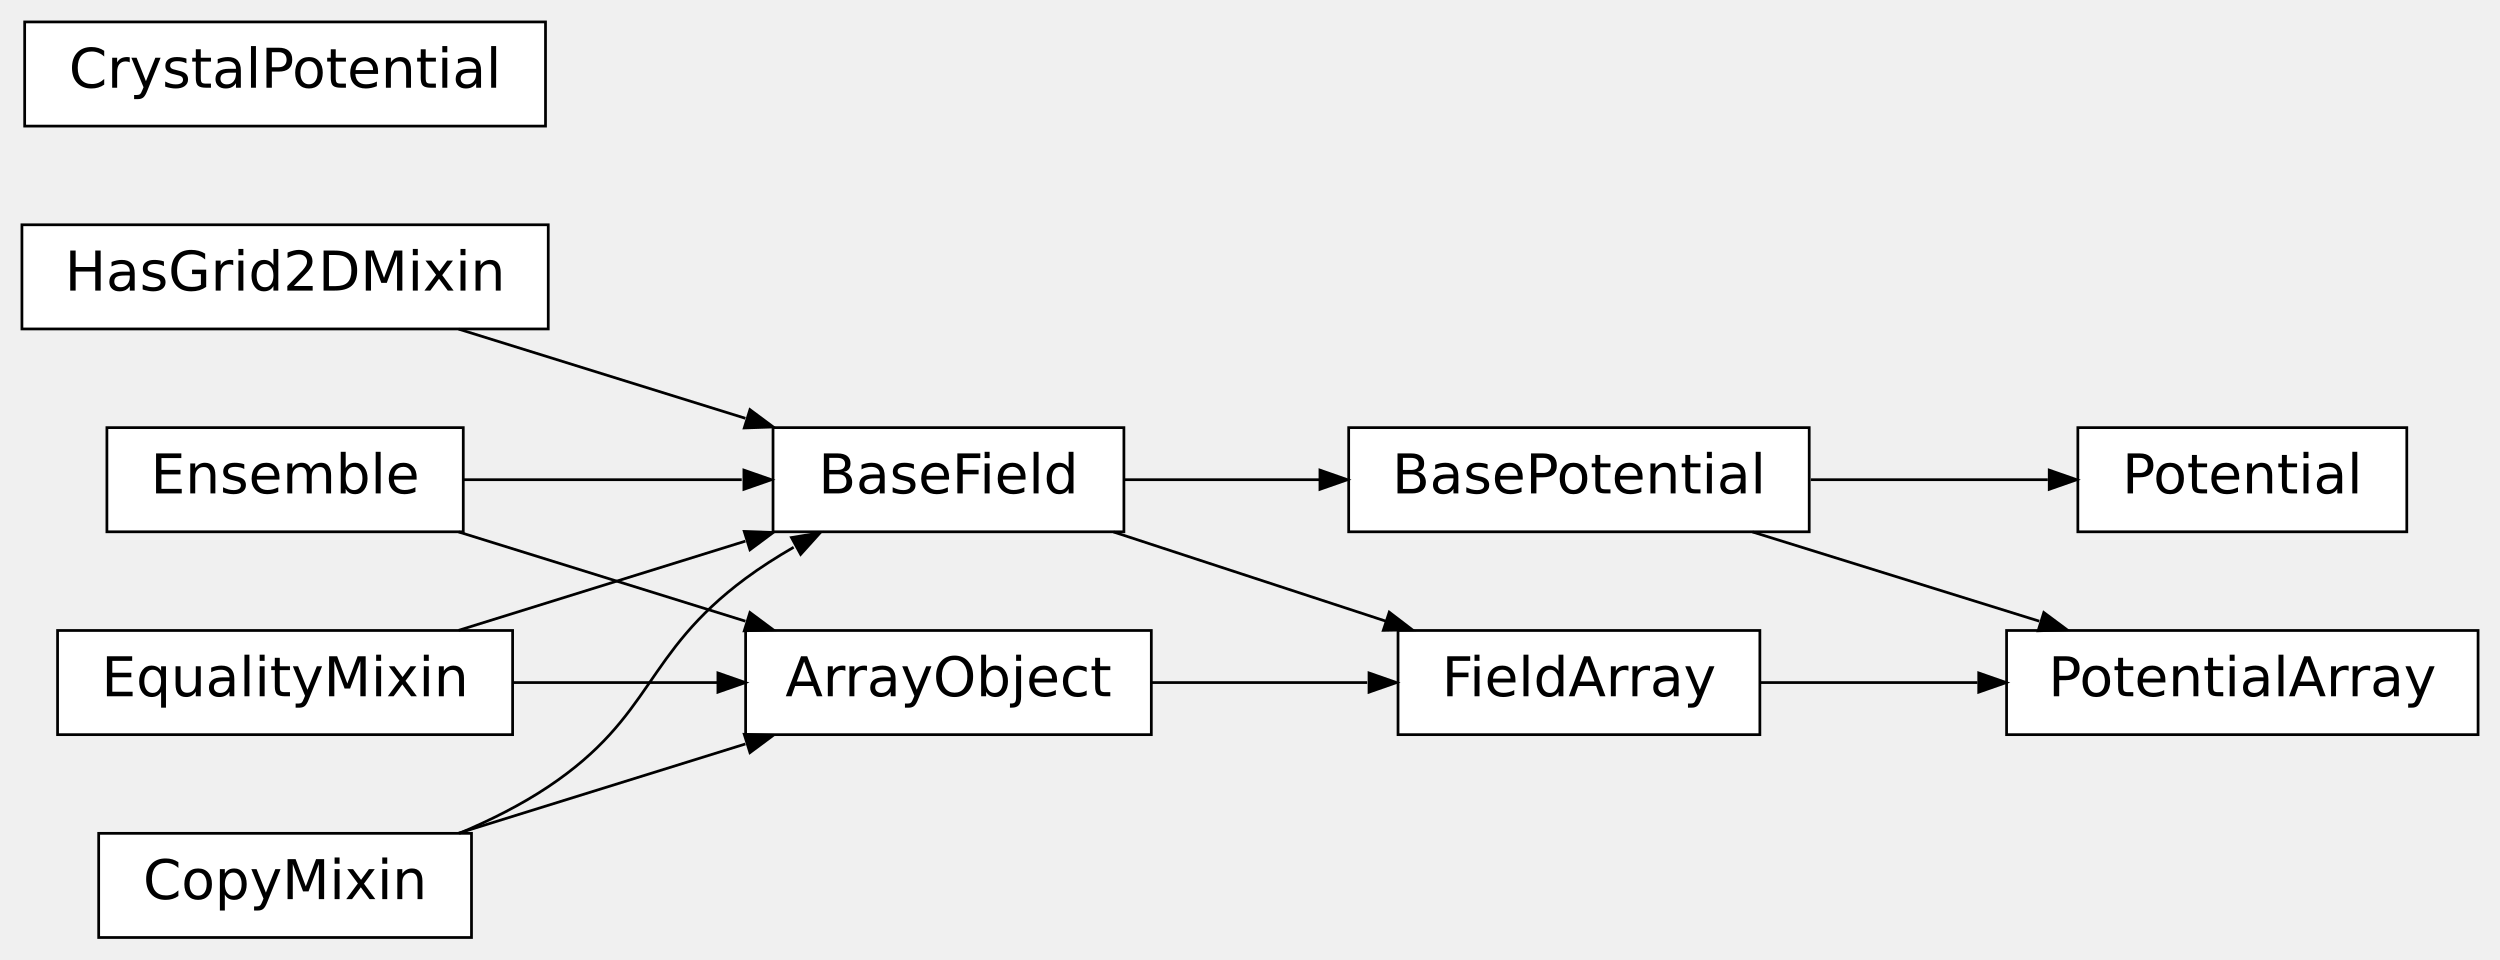
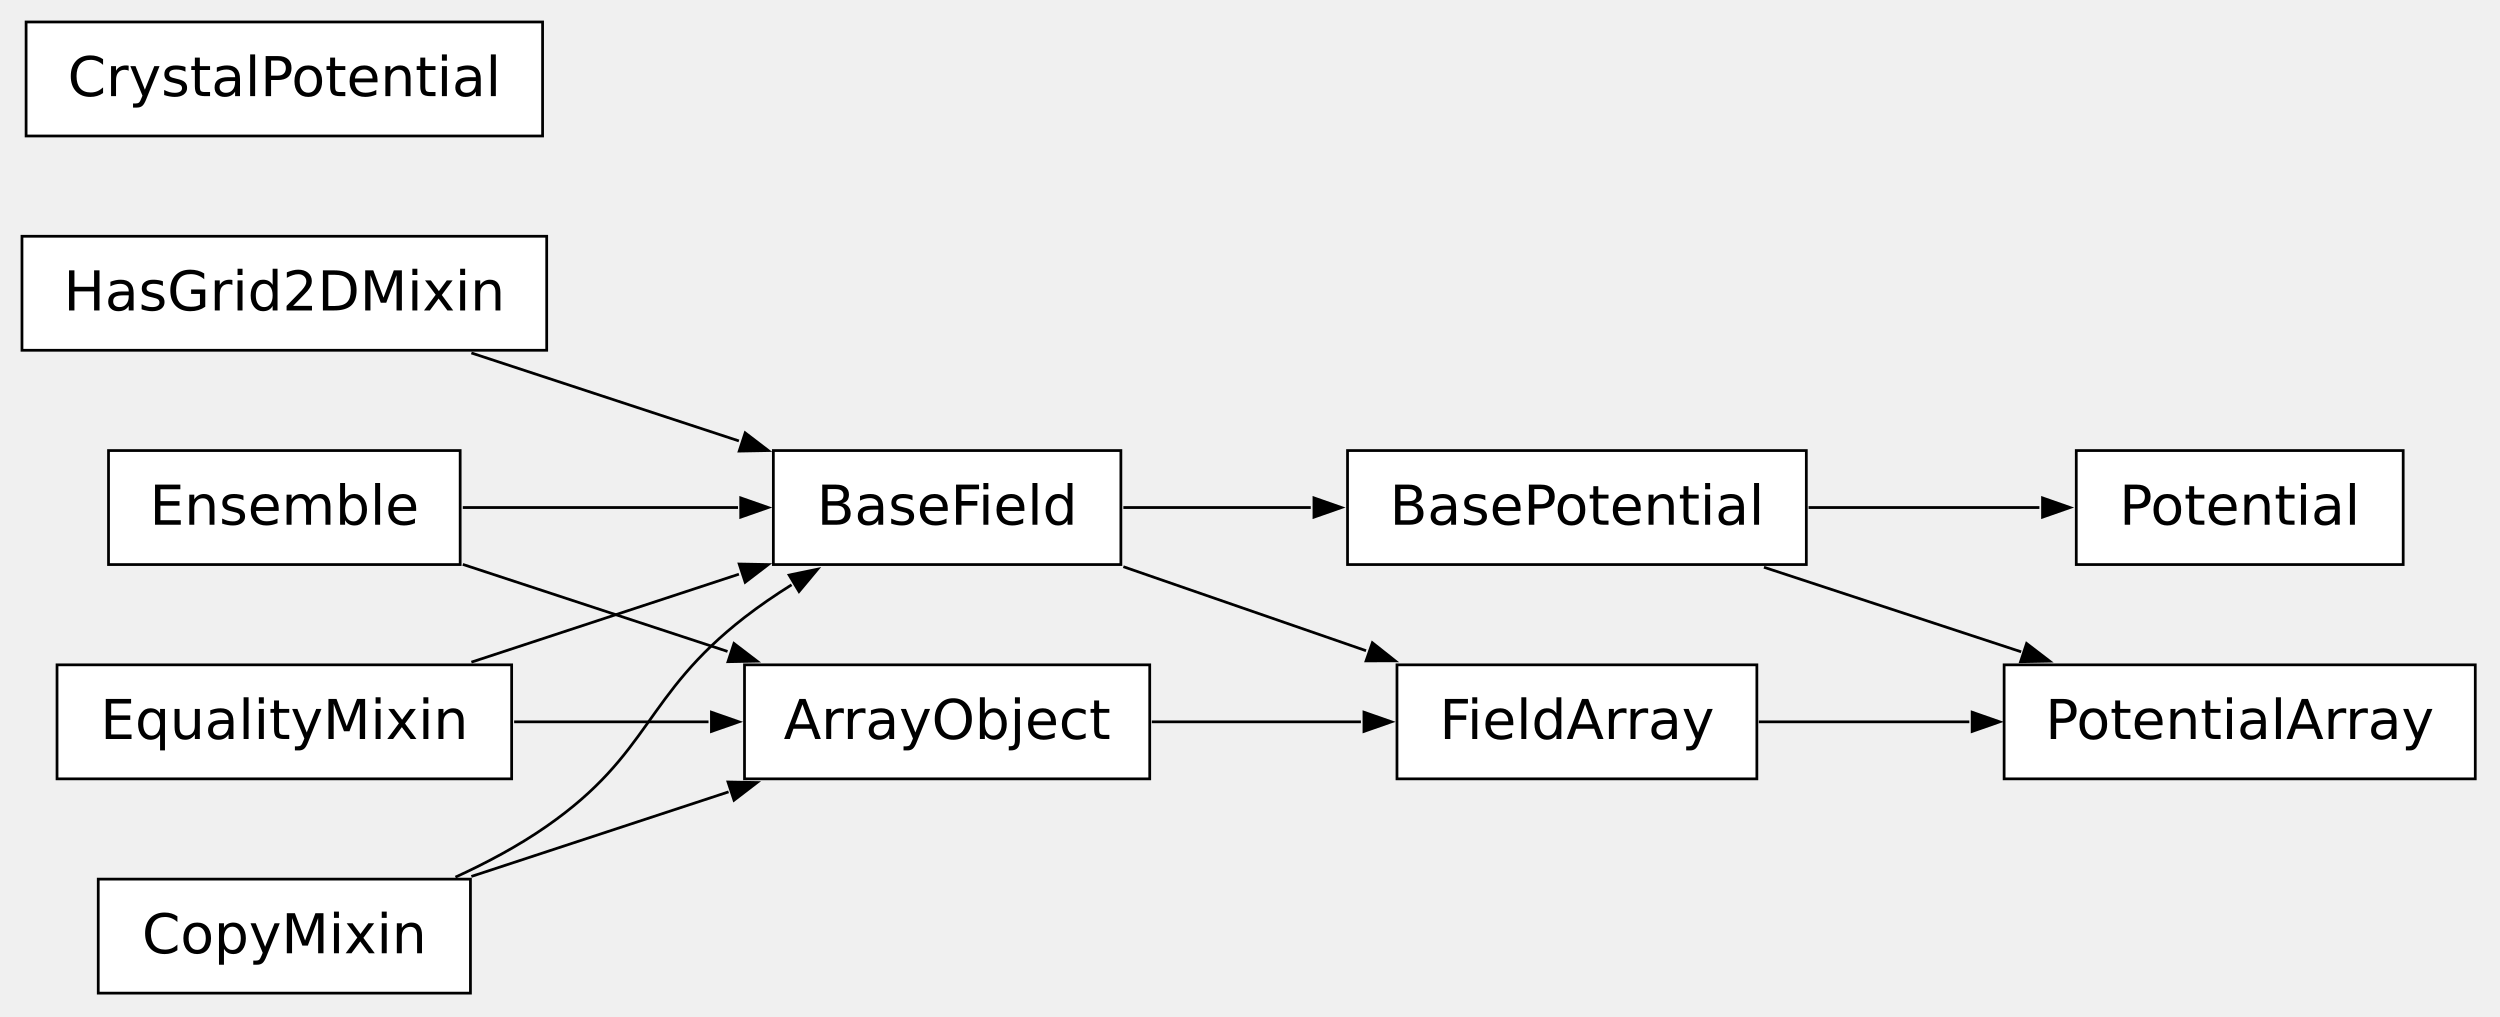
- <svg xmlns="http://www.w3.org/2000/svg" xmlns:xlink="http://www.w3.org/1999/xlink" width="456pt" height="175pt" viewBox="0.00 0.00 456.00 175.00">
-   <g id="graph0" class="graph" transform="scale(1 1) rotate(0) translate(4 171)">
+ <svg xmlns="http://www.w3.org/2000/svg" xmlns:xlink="http://www.w3.org/1999/xlink" width="455pt" height="185pt" viewBox="0.00 0.00 455.00 185.00">
+   <g id="graph0" class="graph" transform="scale(1 1) rotate(0) translate(4 180.75)">
    <g id="node1" class="node">
      <g id="a_node1">
        <a xlink:href="../reference/api/apidocs/abtem/abtem.array.html#abtem.array.ArrayObject" xlink:title="A base class for simulation objects described by an array and associated" target="_top">
-           <polygon fill="white" stroke="black" stroke-width="0.5" points="206,-56 132,-56 132,-37 206,-37 206,-56" />
-           <text text-anchor="middle" x="169" y="-44" font-family="Vera Sans, DejaVu Sans, Liberation Sans, Arial, Helvetica, sans" font-size="10.00">ArrayObject</text>
+           <polygon fill="white" stroke="black" stroke-width="0.5" points="205.25,-59.75 131.5,-59.75 131.5,-39 205.25,-39 205.25,-59.75" />
+           <text xml:space="preserve" text-anchor="middle" x="168.38" y="-46.25" font-family="Vera Sans, DejaVu Sans, Liberation Sans, Arial, Helvetica, sans" font-size="10.00">ArrayObject</text>
        </a>
      </g>
    </g>
    <g id="node9" class="node">
      <g id="a_node9">
        <a xlink:href="../reference/api/apidocs/abtem/abtem.potentials.iam.html#abtem.potentials.iam.FieldArray" xlink:title="FieldArray" target="_top">
-           <polygon fill="white" stroke="black" stroke-width="0.5" points="317,-56 251,-56 251,-37 317,-37 317,-56" />
-           <text text-anchor="middle" x="284" y="-44" font-family="Vera Sans, DejaVu Sans, Liberation Sans, Arial, Helvetica, sans" font-size="10.00">FieldArray</text>
+           <polygon fill="white" stroke="black" stroke-width="0.5" points="315.75,-59.75 250.25,-59.75 250.25,-39 315.75,-39 315.75,-59.75" />
+           <text xml:space="preserve" text-anchor="middle" x="283" y="-46.25" font-family="Vera Sans, DejaVu Sans, Liberation Sans, Arial, Helvetica, sans" font-size="10.00">FieldArray</text>
        </a>
      </g>
    </g>
    <g id="edge10" class="edge">
-       <path fill="none" stroke="black" stroke-width="0.5" d="M206.06,-46.5C218.61,-46.5 232.71,-46.5 245.38,-46.5" />
-       <polygon fill="black" stroke="black" stroke-width="0.5" points="245.71,-48.25 250.71,-46.5 245.71,-44.75 245.71,-48.25" />
+       <path fill="none" stroke="black" stroke-width="0.5" d="M205.63,-49.38C217.79,-49.38 231.38,-49.38 243.69,-49.38" />
+       <polygon fill="black" stroke="black" stroke-width="0.5" points="244.24,-51.13 249.24,-49.38 244.24,-47.63 244.24,-51.13" />
    </g>
    <g id="node2" class="node">
      <g id="a_node2">
        <a xlink:href="../reference/api/apidocs/abtem/abtem.core.ensemble.html#abtem.core.ensemble.Ensemble" xlink:title="Ensemble" target="_top">
-           <polygon fill="white" stroke="black" stroke-width="0.5" points="80.5,-93 15.5,-93 15.5,-74 80.5,-74 80.5,-93" />
-           <text text-anchor="middle" x="48" y="-81" font-family="Vera Sans, DejaVu Sans, Liberation Sans, Arial, Helvetica, sans" font-size="10.00">Ensemble</text>
+           <polygon fill="white" stroke="black" stroke-width="0.5" points="79.75,-98.75 15.75,-98.75 15.75,-78 79.75,-78 79.75,-98.75" />
+           <text xml:space="preserve" text-anchor="middle" x="47.75" y="-85.25" font-family="Vera Sans, DejaVu Sans, Liberation Sans, Arial, Helvetica, sans" font-size="10.00">Ensemble</text>
        </a>
      </g>
    </g>
    <g id="edge1" class="edge">
-       <path fill="none" stroke="black" stroke-width="0.5" d="M79.65,-73.97C95.62,-69 115.26,-62.9 131.96,-57.7" />
-       <polygon fill="black" stroke="black" stroke-width="0.5" points="132.79,-59.28 137.04,-56.12 131.75,-55.94 132.79,-59.28" />
+       <path fill="none" stroke="black" stroke-width="0.5" d="M80.23,-78.03C95.01,-73.17 112.78,-67.32 128.41,-62.19" />
+       <polygon fill="black" stroke="black" stroke-width="0.5" points="129.58,-63.64 133.79,-60.42 128.49,-60.32 129.58,-63.64" />
    </g>
    <g id="node5" class="node">
      <g id="a_node5">
        <a xlink:href="../reference/api/apidocs/abtem/abtem.potentials.iam.html#abtem.potentials.iam.BaseField" xlink:title="BaseField" target="_top">
-           <polygon fill="white" stroke="black" stroke-width="0.5" points="201,-93 137,-93 137,-74 201,-74 201,-93" />
-           <text text-anchor="middle" x="169" y="-81" font-family="Vera Sans, DejaVu Sans, Liberation Sans, Arial, Helvetica, sans" font-size="10.00">BaseField</text>
+           <polygon fill="white" stroke="black" stroke-width="0.5" points="200,-98.75 136.75,-98.75 136.75,-78 200,-78 200,-98.75" />
+           <text xml:space="preserve" text-anchor="middle" x="168.38" y="-85.25" font-family="Vera Sans, DejaVu Sans, Liberation Sans, Arial, Helvetica, sans" font-size="10.00">BaseField</text>
        </a>
      </g>
    </g>
    <g id="edge4" class="edge">
-       <path fill="none" stroke="black" stroke-width="0.5" d="M80.58,-83.5C96.17,-83.5 115.06,-83.5 131.29,-83.5" />
-       <polygon fill="black" stroke="black" stroke-width="0.5" points="131.69,-85.25 136.69,-83.5 131.69,-81.75 131.69,-85.25" />
+       <path fill="none" stroke="black" stroke-width="0.5" d="M80.23,-88.38C95.62,-88.38 114.24,-88.38 130.32,-88.38" />
+       <polygon fill="black" stroke="black" stroke-width="0.5" points="130.81,-90.13 135.81,-88.38 130.81,-86.63 130.81,-90.13" />
    </g>
    <g id="node3" class="node">
      <g id="a_node3">
        <a xlink:href="../reference/api/apidocs/abtem/abtem.core.utils.html#abtem.core.utils.EqualityMixin" xlink:title="EqualityMixin" target="_top">
-           <polygon fill="white" stroke="black" stroke-width="0.5" points="89.5,-56 6.5,-56 6.5,-37 89.5,-37 89.5,-56" />
-           <text text-anchor="middle" x="48" y="-44" font-family="Vera Sans, DejaVu Sans, Liberation Sans, Arial, Helvetica, sans" font-size="10.00">EqualityMixin</text>
+           <polygon fill="white" stroke="black" stroke-width="0.5" points="89.12,-59.75 6.38,-59.75 6.38,-39 89.12,-39 89.12,-59.75" />
+           <text xml:space="preserve" text-anchor="middle" x="47.75" y="-46.25" font-family="Vera Sans, DejaVu Sans, Liberation Sans, Arial, Helvetica, sans" font-size="10.00">EqualityMixin</text>
        </a>
      </g>
    </g>
    <g id="edge2" class="edge">
-       <path fill="none" stroke="black" stroke-width="0.5" d="M89.62,-46.5C101.64,-46.5 114.8,-46.5 126.86,-46.5" />
-       <polygon fill="black" stroke="black" stroke-width="0.5" points="126.95,-48.25 131.95,-46.5 126.95,-44.75 126.95,-48.25" />
+       <path fill="none" stroke="black" stroke-width="0.5" d="M89.57,-49.38C101,-49.38 113.44,-49.38 124.95,-49.38" />
+       <polygon fill="black" stroke="black" stroke-width="0.5" points="125.48,-51.13 130.48,-49.38 125.48,-47.63 125.48,-51.13" />
    </g>
    <g id="edge6" class="edge">
-       <path fill="none" stroke="black" stroke-width="0.5" d="M79.65,-56.03C95.62,-61 115.26,-67.1 131.96,-72.3" />
-       <polygon fill="black" stroke="black" stroke-width="0.5" points="131.75,-74.06 137.04,-73.88 132.79,-70.72 131.75,-74.06" />
+       <path fill="none" stroke="black" stroke-width="0.5" d="M81.79,-60.24C96.92,-65.21 114.91,-71.13 130.48,-76.25" />
+       <polygon fill="black" stroke="black" stroke-width="0.5" points="130.53,-78.1 135.83,-78 131.62,-74.78 130.53,-78.1" />
    </g>
    <g id="node4" class="node">
      <g id="a_node4">
        <a xlink:href="../reference/api/apidocs/abtem/abtem.core.utils.html#abtem.core.utils.CopyMixin" xlink:title="CopyMixin" target="_top">
-           <polygon fill="white" stroke="black" stroke-width="0.5" points="82,-19 14,-19 14,0 82,0 82,-19" />
-           <text text-anchor="middle" x="48" y="-7" font-family="Vera Sans, DejaVu Sans, Liberation Sans, Arial, Helvetica, sans" font-size="10.00">CopyMixin</text>
+           <polygon fill="white" stroke="black" stroke-width="0.5" points="81.62,-20.75 13.88,-20.75 13.88,0 81.62,0 81.62,-20.75" />
+           <text xml:space="preserve" text-anchor="middle" x="47.75" y="-7.25" font-family="Vera Sans, DejaVu Sans, Liberation Sans, Arial, Helvetica, sans" font-size="10.00">CopyMixin</text>
        </a>
      </g>
    </g>
    <g id="edge3" class="edge">
-       <path fill="none" stroke="black" stroke-width="0.5" d="M79.65,-19.03C95.62,-24 115.26,-30.1 131.96,-35.3" />
-       <polygon fill="black" stroke="black" stroke-width="0.5" points="131.75,-37.06 137.04,-36.88 132.79,-33.72 131.75,-37.06" />
+       <path fill="none" stroke="black" stroke-width="0.5" d="M81.79,-21.24C96.32,-26.01 113.48,-31.66 128.6,-36.63" />
+       <polygon fill="black" stroke="black" stroke-width="0.5" points="128.49,-38.43 133.79,-38.33 129.59,-35.11 128.49,-38.43" />
    </g>
    <g id="edge7" class="edge">
-       <path fill="none" stroke="black" stroke-width="0.5" d="M79.82,-19.02C85.43,-21.38 91.06,-24.2 96,-27.5 115.34,-40.43 113.31,-51.64 132,-65.5 134.73,-67.52 137.71,-69.42 140.76,-71.18" />
-       <polygon fill="black" stroke="black" stroke-width="0.5" points="140.36,-72.95 145.58,-73.81 142.04,-69.88 140.36,-72.95" />
+       <path fill="none" stroke="black" stroke-width="0.5" d="M78.89,-21.11C84.64,-23.75 90.43,-26.84 95.5,-30.38 114.59,-43.67 113.13,-54.1 131.5,-68.38 134.17,-70.45 137.09,-72.45 140.07,-74.32" />
+       <polygon fill="black" stroke="black" stroke-width="0.5" points="139.62,-76.09 144.81,-77.16 141.42,-73.09 139.62,-76.09" />
    </g>
    <g id="node7" class="node">
      <g id="a_node7">
        <a xlink:href="../reference/api/apidocs/abtem/abtem.potentials.iam.html#abtem.potentials.iam.BasePotential" xlink:title="Base class of all potentials. Documented in the subclasses." target="_top">
-           <polygon fill="white" stroke="black" stroke-width="0.5" points="326,-93 242,-93 242,-74 326,-74 326,-93" />
-           <text text-anchor="middle" x="284" y="-81" font-family="Vera Sans, DejaVu Sans, Liberation Sans, Arial, Helvetica, sans" font-size="10.00">BasePotential</text>
+           <polygon fill="white" stroke="black" stroke-width="0.5" points="324.75,-98.75 241.25,-98.75 241.25,-78 324.75,-78 324.75,-98.75" />
+           <text xml:space="preserve" text-anchor="middle" x="283" y="-85.25" font-family="Vera Sans, DejaVu Sans, Liberation Sans, Arial, Helvetica, sans" font-size="10.00">BasePotential</text>
        </a>
      </g>
    </g>
    <g id="edge8" class="edge">
-       <path fill="none" stroke="black" stroke-width="0.5" d="M201.18,-83.5C212.15,-83.5 224.73,-83.5 236.69,-83.5" />
-       <polygon fill="black" stroke="black" stroke-width="0.5" points="236.76,-85.25 241.76,-83.5 236.76,-81.75 236.76,-85.25" />
+       <path fill="none" stroke="black" stroke-width="0.5" d="M200.45,-88.38C211,-88.38 223.03,-88.38 234.56,-88.38" />
+       <polygon fill="black" stroke="black" stroke-width="0.5" points="235.14,-90.13 240.14,-88.38 235.14,-86.63 235.14,-90.13" />
    </g>
    <g id="edge9" class="edge">
-       <path fill="none" stroke="black" stroke-width="0.5" d="M199.1,-73.97C214.27,-69 232.92,-62.9 248.78,-57.7" />
-       <polygon fill="black" stroke="black" stroke-width="0.5" points="249.4,-59.34 253.61,-56.12 248.31,-56.02 249.4,-59.34" />
+       <path fill="none" stroke="black" stroke-width="0.5" d="M200.45,-77.61C214.12,-72.88 230.3,-67.28 244.62,-62.32" />
+       <polygon fill="black" stroke="black" stroke-width="0.5" points="245.77,-63.77 249.92,-60.48 244.62,-60.47 245.77,-63.77" />
    </g>
    <g id="node6" class="node">
      <g id="a_node6">
        <a xlink:href="../reference/api/apidocs/abtem/abtem.core.grid.html#abtem.core.grid.HasGrid2DMixin" xlink:title="HasGrid2DMixin" target="_top">
-           <polygon fill="white" stroke="black" stroke-width="0.5" points="96,-130 0,-130 0,-111 96,-111 96,-130" />
-           <text text-anchor="middle" x="48" y="-118" font-family="Vera Sans, DejaVu Sans, Liberation Sans, Arial, Helvetica, sans" font-size="10.00">HasGrid2DMixin</text>
+           <polygon fill="white" stroke="black" stroke-width="0.5" points="95.5,-137.75 0,-137.75 0,-117 95.5,-117 95.5,-137.75" />
+           <text xml:space="preserve" text-anchor="middle" x="47.75" y="-124.25" font-family="Vera Sans, DejaVu Sans, Liberation Sans, Arial, Helvetica, sans" font-size="10.00">HasGrid2DMixin</text>
        </a>
      </g>
    </g>
    <g id="edge5" class="edge">
-       <path fill="none" stroke="black" stroke-width="0.5" d="M79.65,-110.97C95.62,-106 115.26,-99.9 131.96,-94.7" />
-       <polygon fill="black" stroke="black" stroke-width="0.5" points="132.79,-96.28 137.04,-93.12 131.75,-92.94 132.79,-96.28" />
+       <path fill="none" stroke="black" stroke-width="0.5" d="M81.79,-116.51C96.92,-111.54 114.91,-105.62 130.48,-100.5" />
+       <polygon fill="black" stroke="black" stroke-width="0.5" points="131.62,-101.97 135.83,-98.75 130.53,-98.65 131.62,-101.97" />
    </g>
    <g id="node10" class="node">
      <g id="a_node10">
        <a xlink:href="../reference/api/apidocs/abtem/abtem.potentials.iam.html#abtem.potentials.iam.Potential" xlink:title="Calculate the electrostatic potential of a set of atoms or frozen phonon" target="_top">
-           <polygon fill="white" stroke="black" stroke-width="0.5" points="435,-93 375,-93 375,-74 435,-74 435,-93" />
-           <text text-anchor="middle" x="405" y="-81" font-family="Vera Sans, DejaVu Sans, Liberation Sans, Arial, Helvetica, sans" font-size="10.00">Potential</text>
+           <polygon fill="white" stroke="black" stroke-width="0.5" points="433.38,-98.75 373.88,-98.75 373.88,-78 433.38,-78 433.38,-98.75" />
+           <text xml:space="preserve" text-anchor="middle" x="403.62" y="-85.25" font-family="Vera Sans, DejaVu Sans, Liberation Sans, Arial, Helvetica, sans" font-size="10.00">Potential</text>
        </a>
      </g>
    </g>
    <g id="edge11" class="edge">
-       <path fill="none" stroke="black" stroke-width="0.5" d="M326.29,-83.5C340.39,-83.5 356.01,-83.5 369.52,-83.5" />
-       <polygon fill="black" stroke="black" stroke-width="0.5" points="369.78,-85.25 374.78,-83.5 369.78,-81.75 369.78,-85.25" />
+       <path fill="none" stroke="black" stroke-width="0.5" d="M325.16,-88.38C338.84,-88.38 353.96,-88.38 367.17,-88.38" />
+       <polygon fill="black" stroke="black" stroke-width="0.5" points="367.74,-90.13 372.74,-88.38 367.74,-86.63 367.74,-90.13" />
    </g>
    <g id="node11" class="node">
      <g id="a_node11">
        <a xlink:href="../reference/api/apidocs/abtem/abtem.potentials.iam.html#abtem.potentials.iam.PotentialArray" xlink:title="The potential array represents slices of the electrostatic potential as an array." target="_top">
-           <polygon fill="white" stroke="black" stroke-width="0.5" points="448,-56 362,-56 362,-37 448,-37 448,-56" />
-           <text text-anchor="middle" x="405" y="-44" font-family="Vera Sans, DejaVu Sans, Liberation Sans, Arial, Helvetica, sans" font-size="10.00">PotentialArray</text>
+           <polygon fill="white" stroke="black" stroke-width="0.5" points="446.5,-59.75 360.75,-59.75 360.75,-39 446.5,-39 446.5,-59.75" />
+           <text xml:space="preserve" text-anchor="middle" x="403.62" y="-46.25" font-family="Vera Sans, DejaVu Sans, Liberation Sans, Arial, Helvetica, sans" font-size="10.00">PotentialArray</text>
        </a>
      </g>
    </g>
    <g id="edge12" class="edge">
-       <path fill="none" stroke="black" stroke-width="0.5" d="M315.65,-73.97C331.62,-69 351.26,-62.9 367.96,-57.7" />
-       <polygon fill="black" stroke="black" stroke-width="0.5" points="368.79,-59.28 373.04,-56.12 367.75,-55.94 368.79,-59.28" />
+       <path fill="none" stroke="black" stroke-width="0.5" d="M317.04,-77.51C331.57,-72.74 348.73,-67.09 363.85,-62.12" />
+       <polygon fill="black" stroke="black" stroke-width="0.5" points="364.84,-63.64 369.04,-60.42 363.74,-60.32 364.84,-63.64" />
    </g>
    <g id="node8" class="node">
      <g id="a_node8">
        <a xlink:href="../reference/api/apidocs/abtem/abtem.potentials.iam.html#abtem.potentials.iam.CrystalPotential" xlink:title="The crystal potential may be used to represent a potential consisting of a repeating" target="_top">
-           <polygon fill="white" stroke="black" stroke-width="0.5" points="95.5,-167 0.5,-167 0.5,-148 95.5,-148 95.5,-167" />
-           <text text-anchor="middle" x="48" y="-155" font-family="Vera Sans, DejaVu Sans, Liberation Sans, Arial, Helvetica, sans" font-size="10.00">CrystalPotential</text>
+           <polygon fill="white" stroke="black" stroke-width="0.5" points="94.75,-176.75 0.75,-176.75 0.75,-156 94.75,-156 94.75,-176.75" />
+           <text xml:space="preserve" text-anchor="middle" x="47.75" y="-163.25" font-family="Vera Sans, DejaVu Sans, Liberation Sans, Arial, Helvetica, sans" font-size="10.00">CrystalPotential</text>
        </a>
      </g>
    </g>
    <g id="edge13" class="edge">
-       <path fill="none" stroke="black" stroke-width="0.5" d="M317.2,-46.5C329.36,-46.5 343.45,-46.5 356.7,-46.5" />
-       <polygon fill="black" stroke="black" stroke-width="0.5" points="356.92,-48.25 361.92,-46.5 356.92,-44.75 356.92,-48.25" />
+       <path fill="none" stroke="black" stroke-width="0.5" d="M316.1,-49.38C327.89,-49.38 341.52,-49.38 354.42,-49.38" />
+       <polygon fill="black" stroke="black" stroke-width="0.5" points="354.93,-51.13 359.93,-49.38 354.93,-47.63 354.93,-51.13" />
    </g>
  </g>
</svg>
